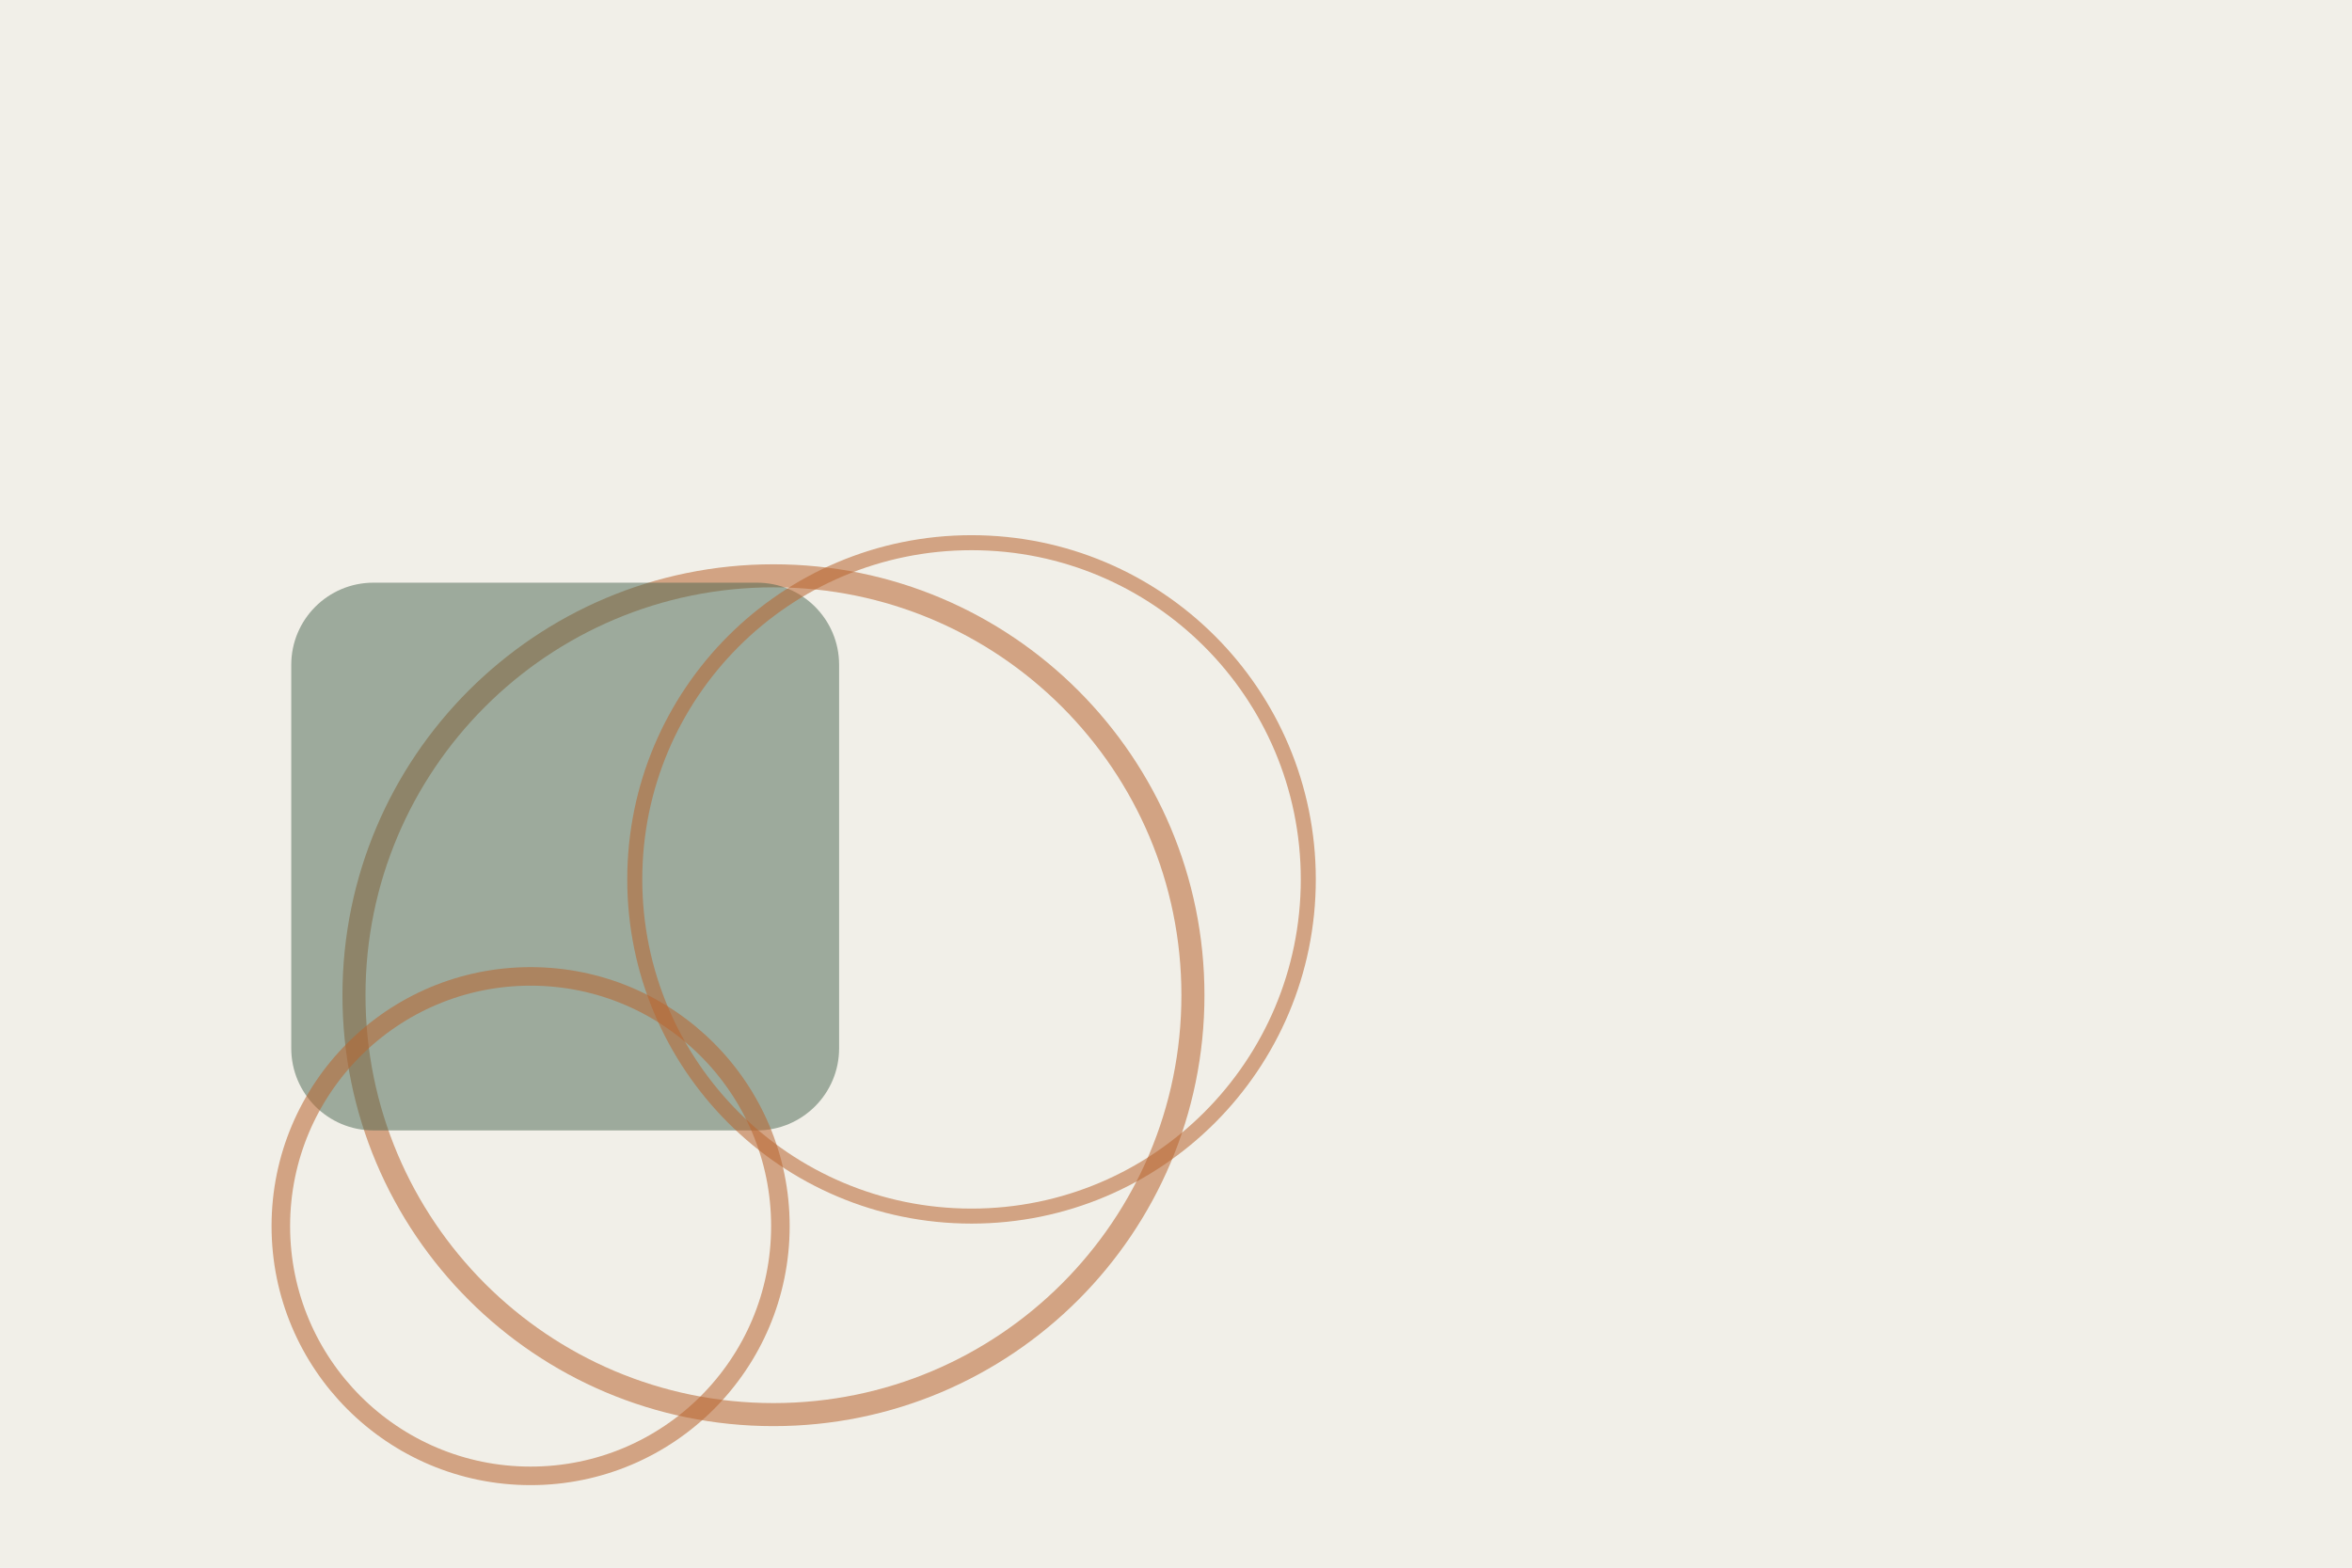
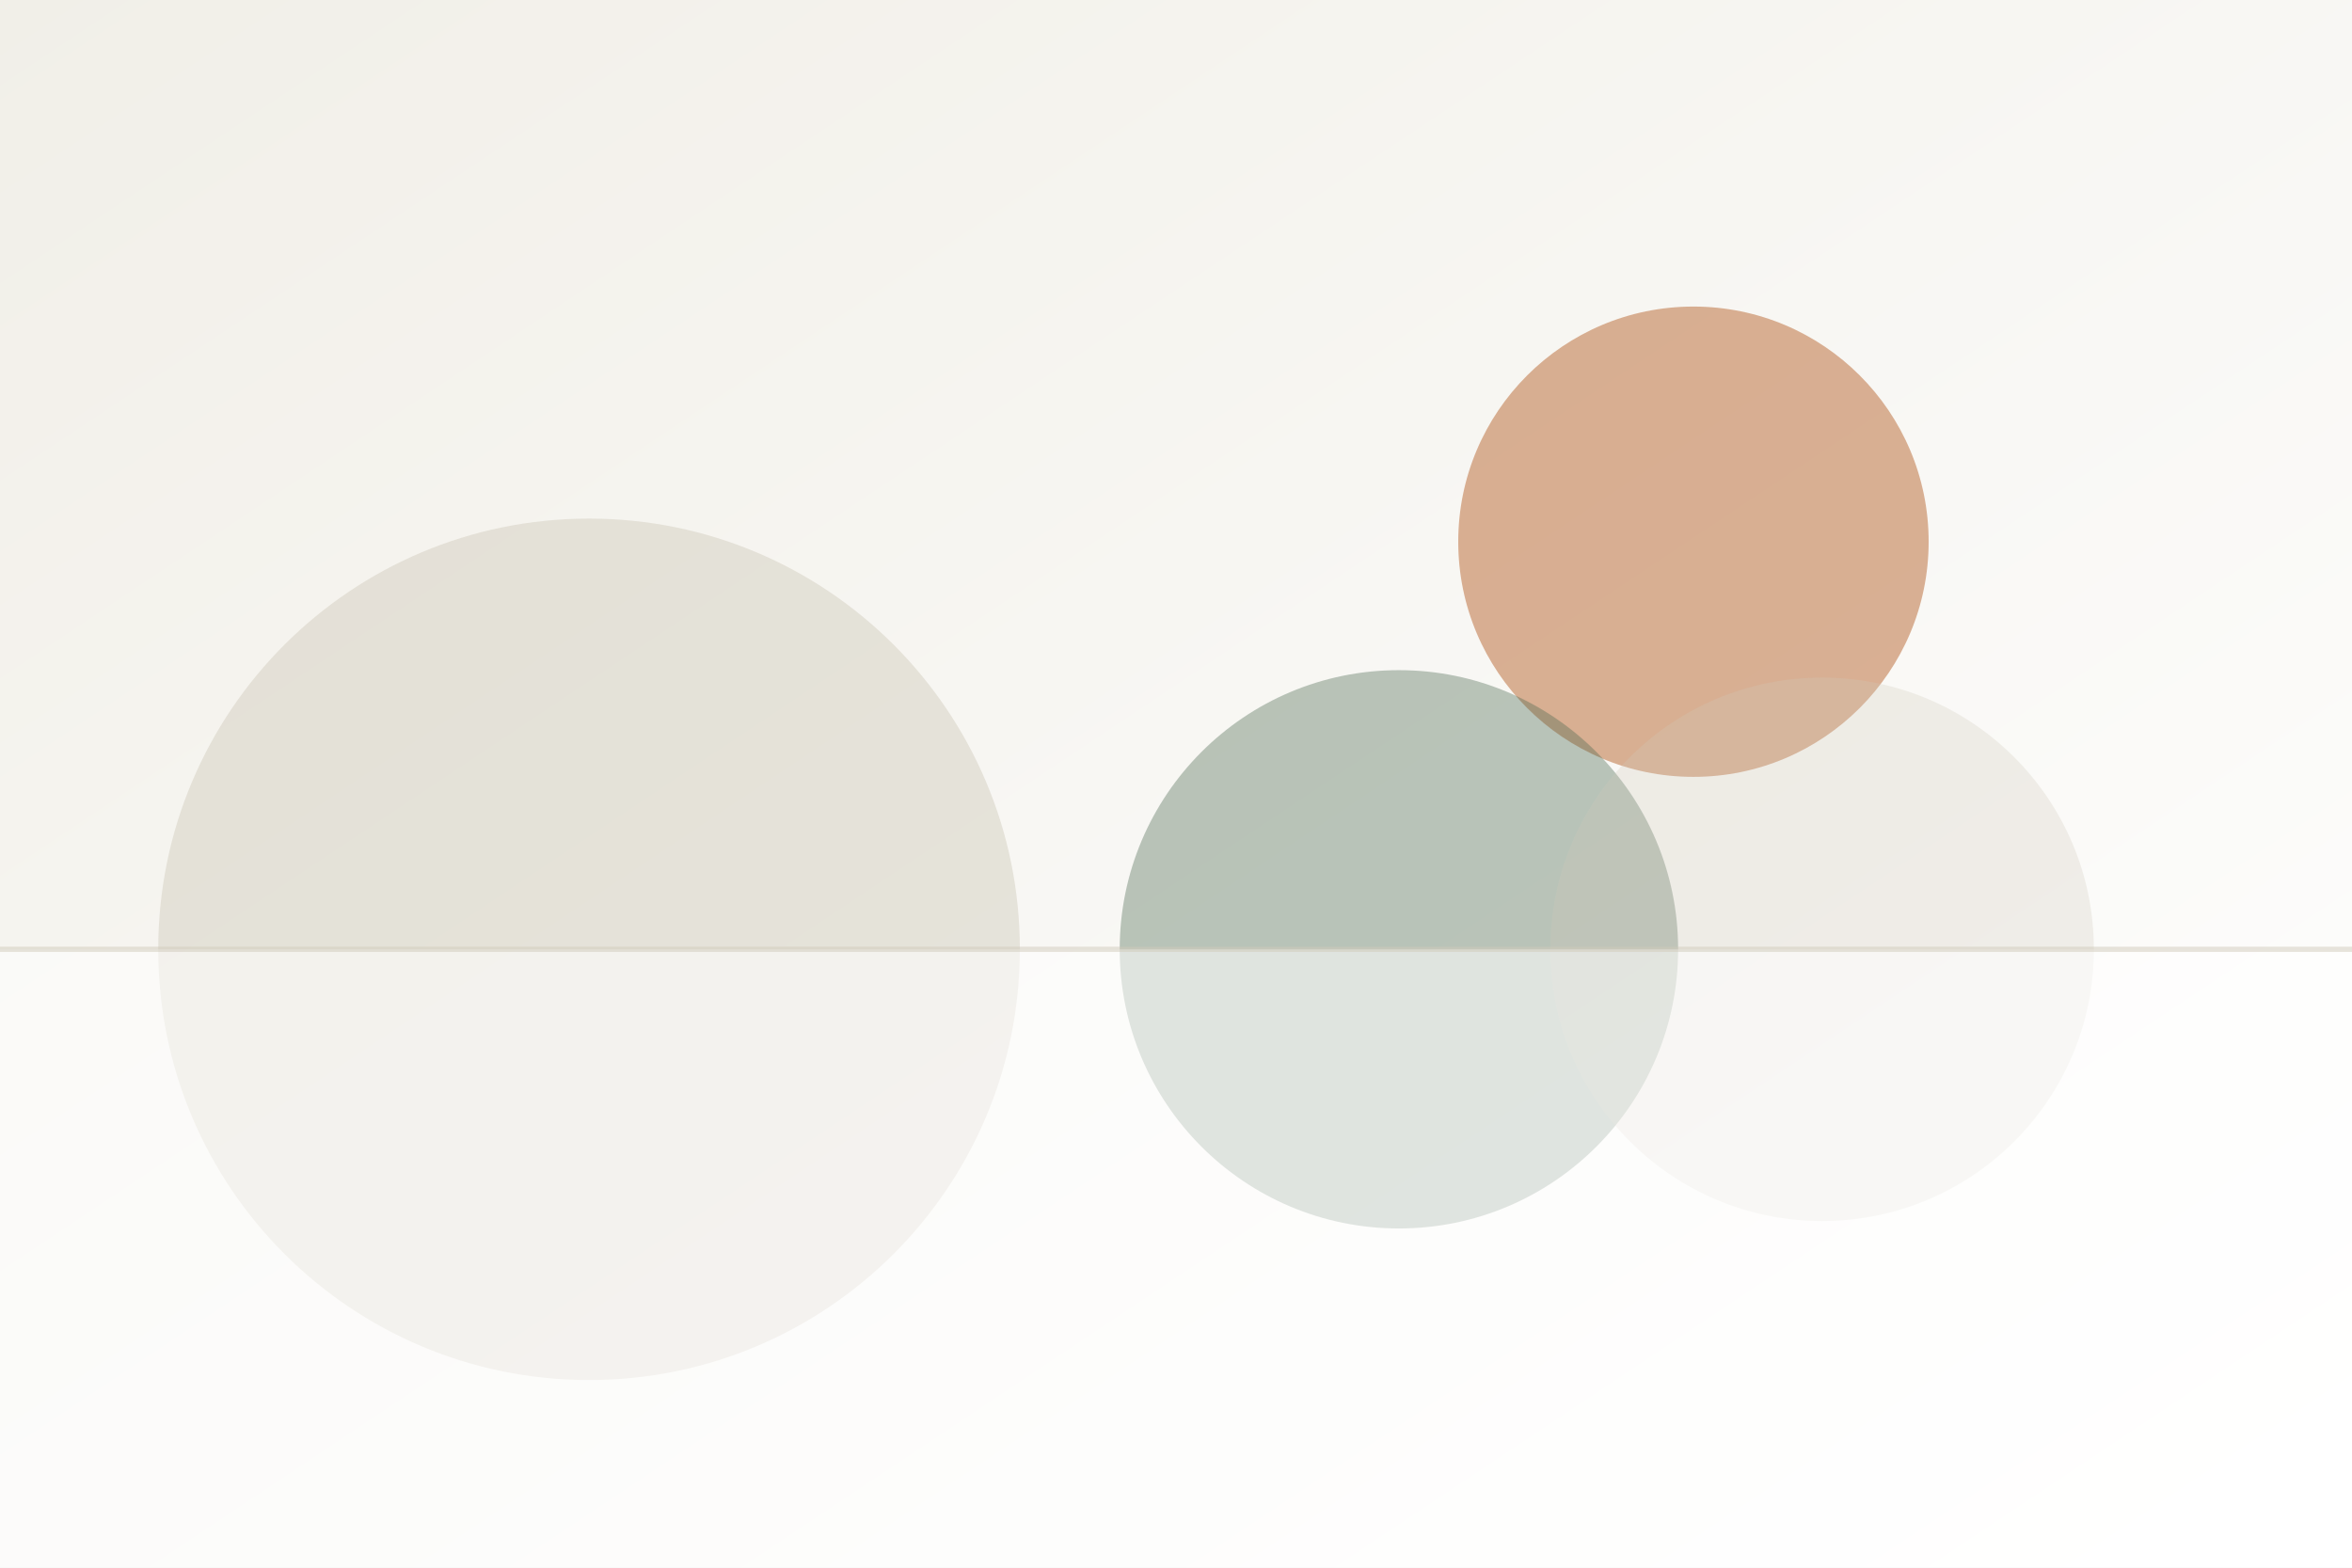
- <svg xmlns="http://www.w3.org/2000/svg" viewBox="0 0 600 400" width="600" height="400" role="img">
-   <rect width="600" height="400" fill="#f1efe8" />
-   <circle cx="197.31" cy="253.93" r="107.01" fill="none" stroke="#b8652f" stroke-width="5.88" opacity="0.55" />
-   <rect x="74.3" y="148.67" width="139.76" height="139.76" rx="20.96" fill="#4a6650" opacity="0.5" />
-   <circle cx="135.36" cy="312.85" r="63.72" fill="none" stroke="#b8652f" stroke-width="4.73" opacity="0.55" />
-   <circle cx="247.84" cy="224.38" r="85.91" fill="none" stroke="#b8652f" stroke-width="3.83" opacity="0.55" />
+ <svg xmlns="http://www.w3.org/2000/svg" viewBox="0 0 900 600" width="900" height="600" role="img">
+   <defs>
+     <linearGradient id="g65459" x1="0" y1="0" x2="1" y2="1">
+       <stop offset="0" stop-color="#f1efe8" />
+       <stop offset="1" stop-color="#ffffff" />
+     </linearGradient>
+   </defs>
+   <rect width="900" height="600" fill="url(#g65459)" />
+   <circle cx="648" cy="207.33" r="90" fill="#b8652f" opacity="0.5" />
+   <circle cx="225.4" cy="363.33" r="164.85" fill="#cfc9ba" opacity="0.45" />
+   <circle cx="535.3" cy="363.33" r="106.84" fill="#4a6650" opacity="0.37" />
+   <circle cx="697.23" cy="363.33" r="103.99" fill="#cfc9ba" opacity="0.27" />
+   <rect y="363.33" width="900" height="236.67" fill="#ffffff" opacity="0.55" />
+   <rect y="362.33" width="900" height="2" fill="#cfc9ba" opacity="0.5" />
</svg>
